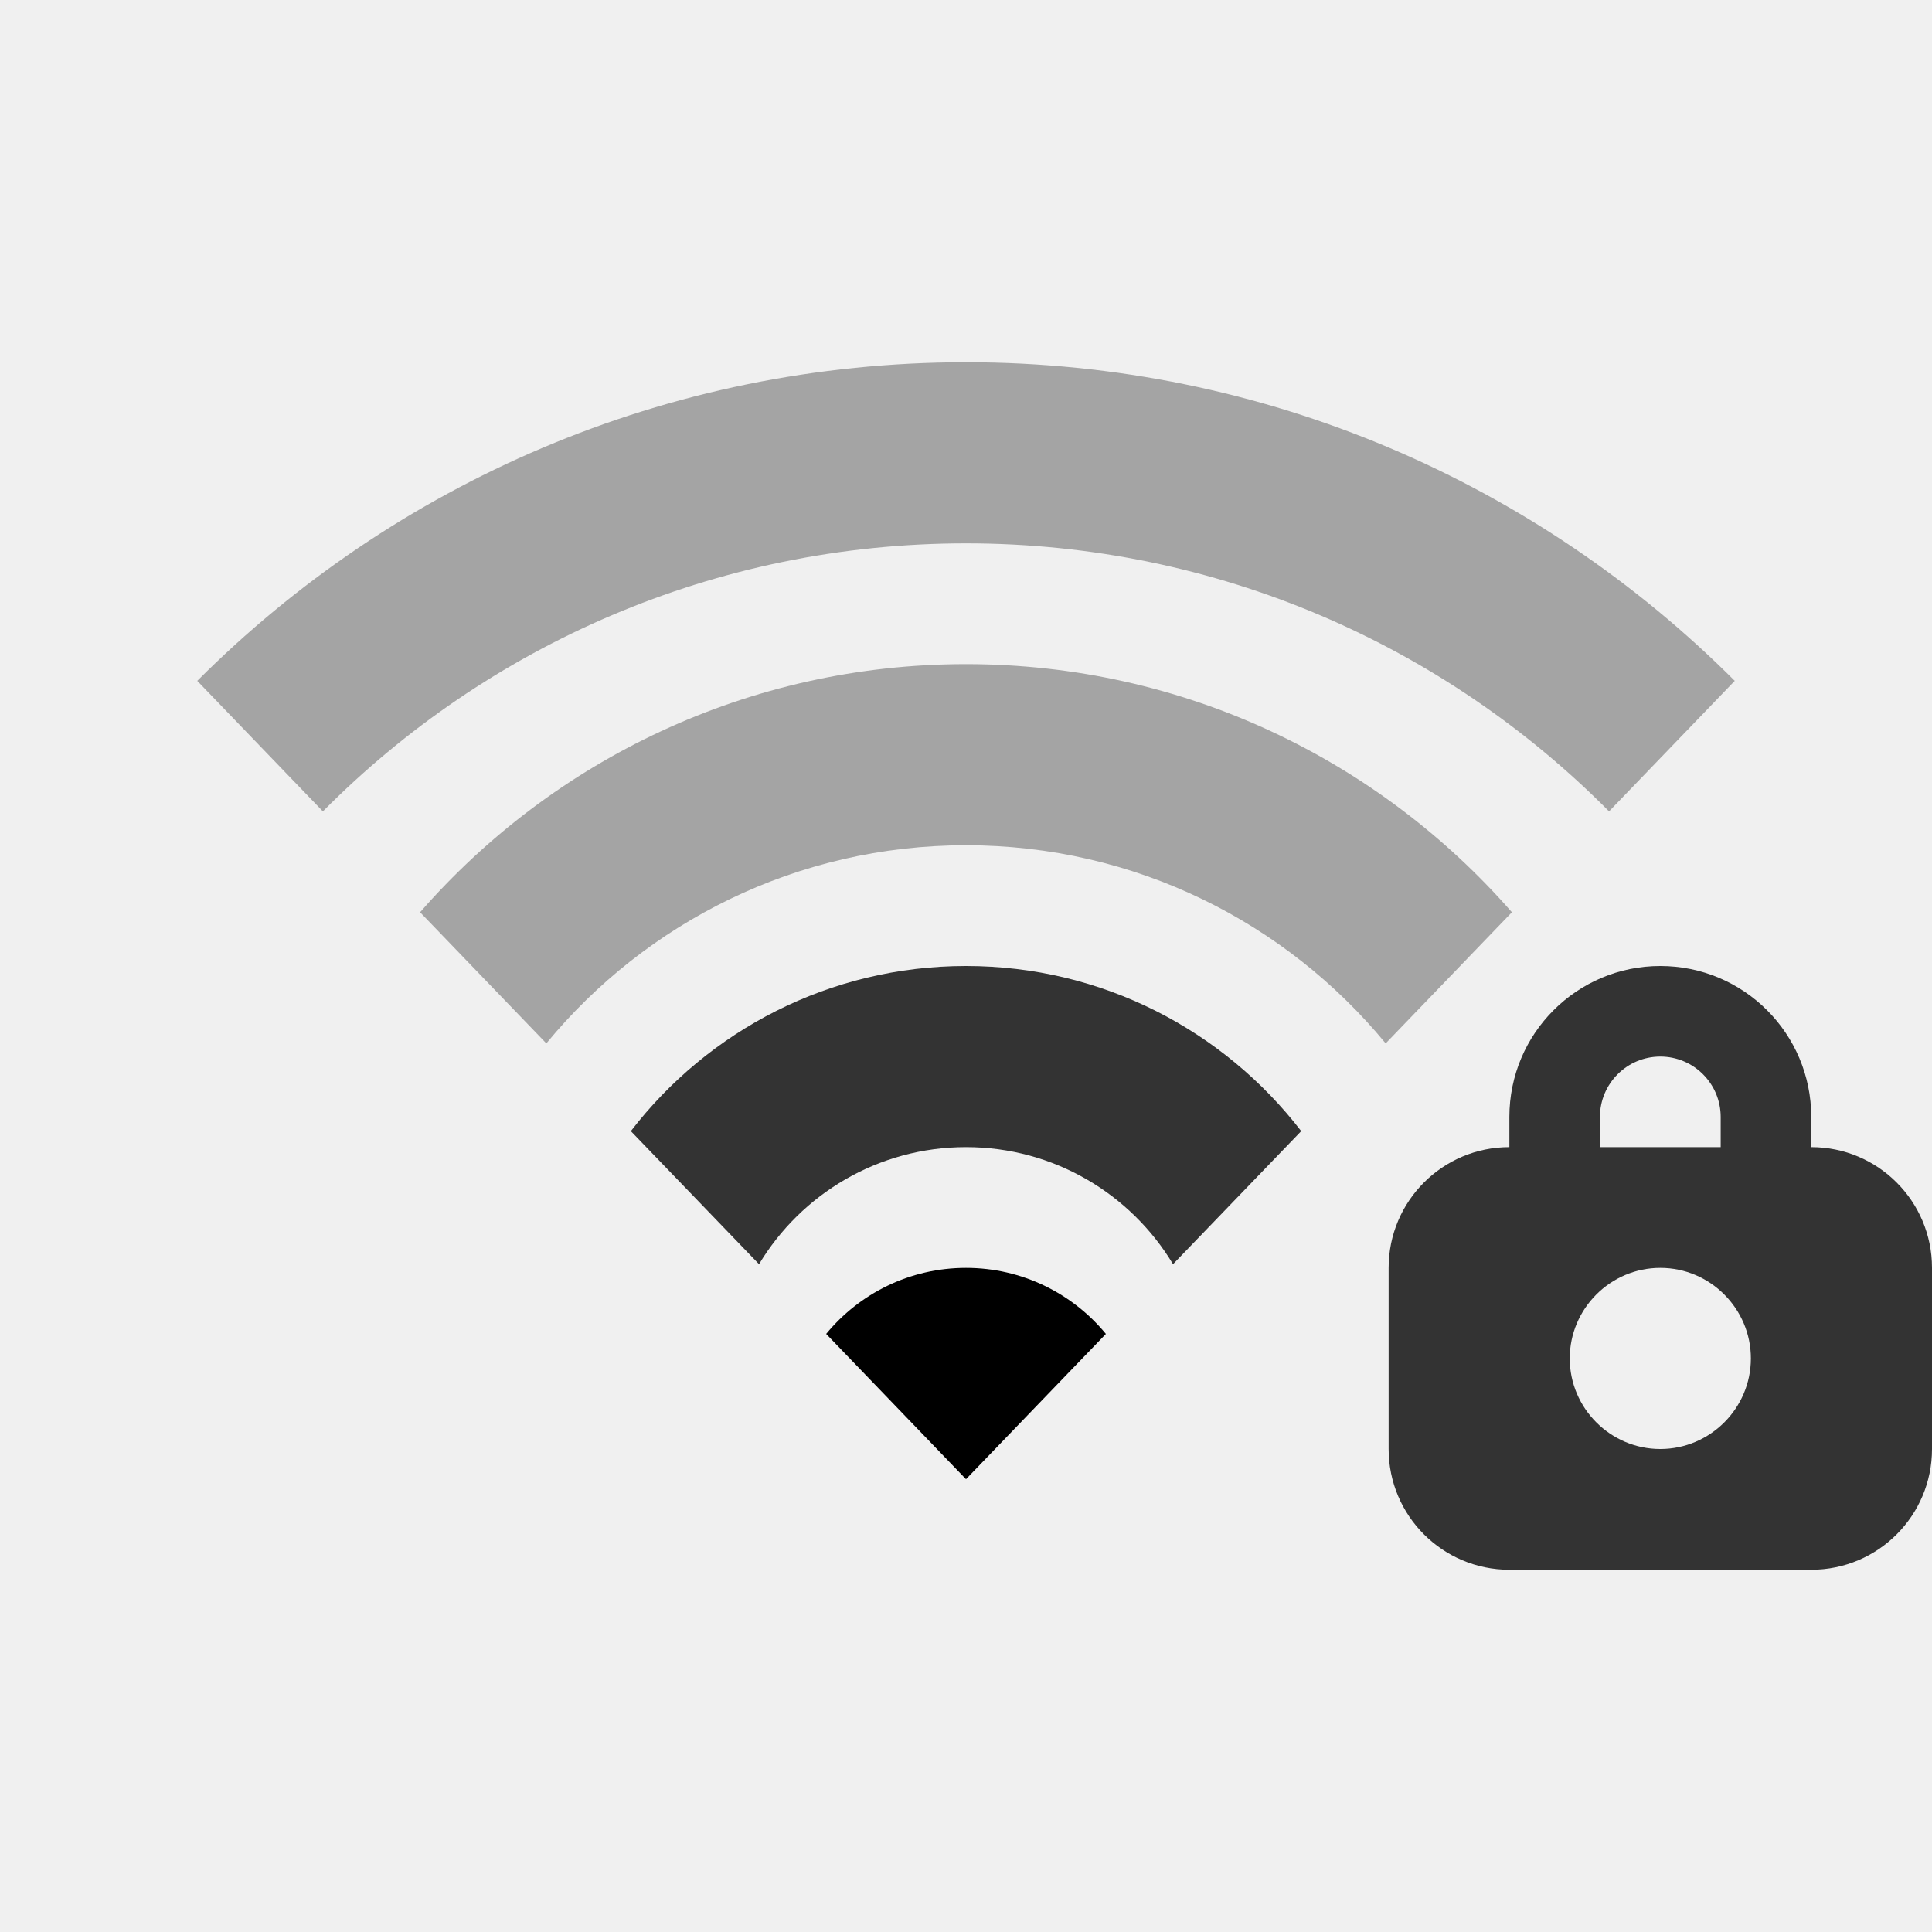
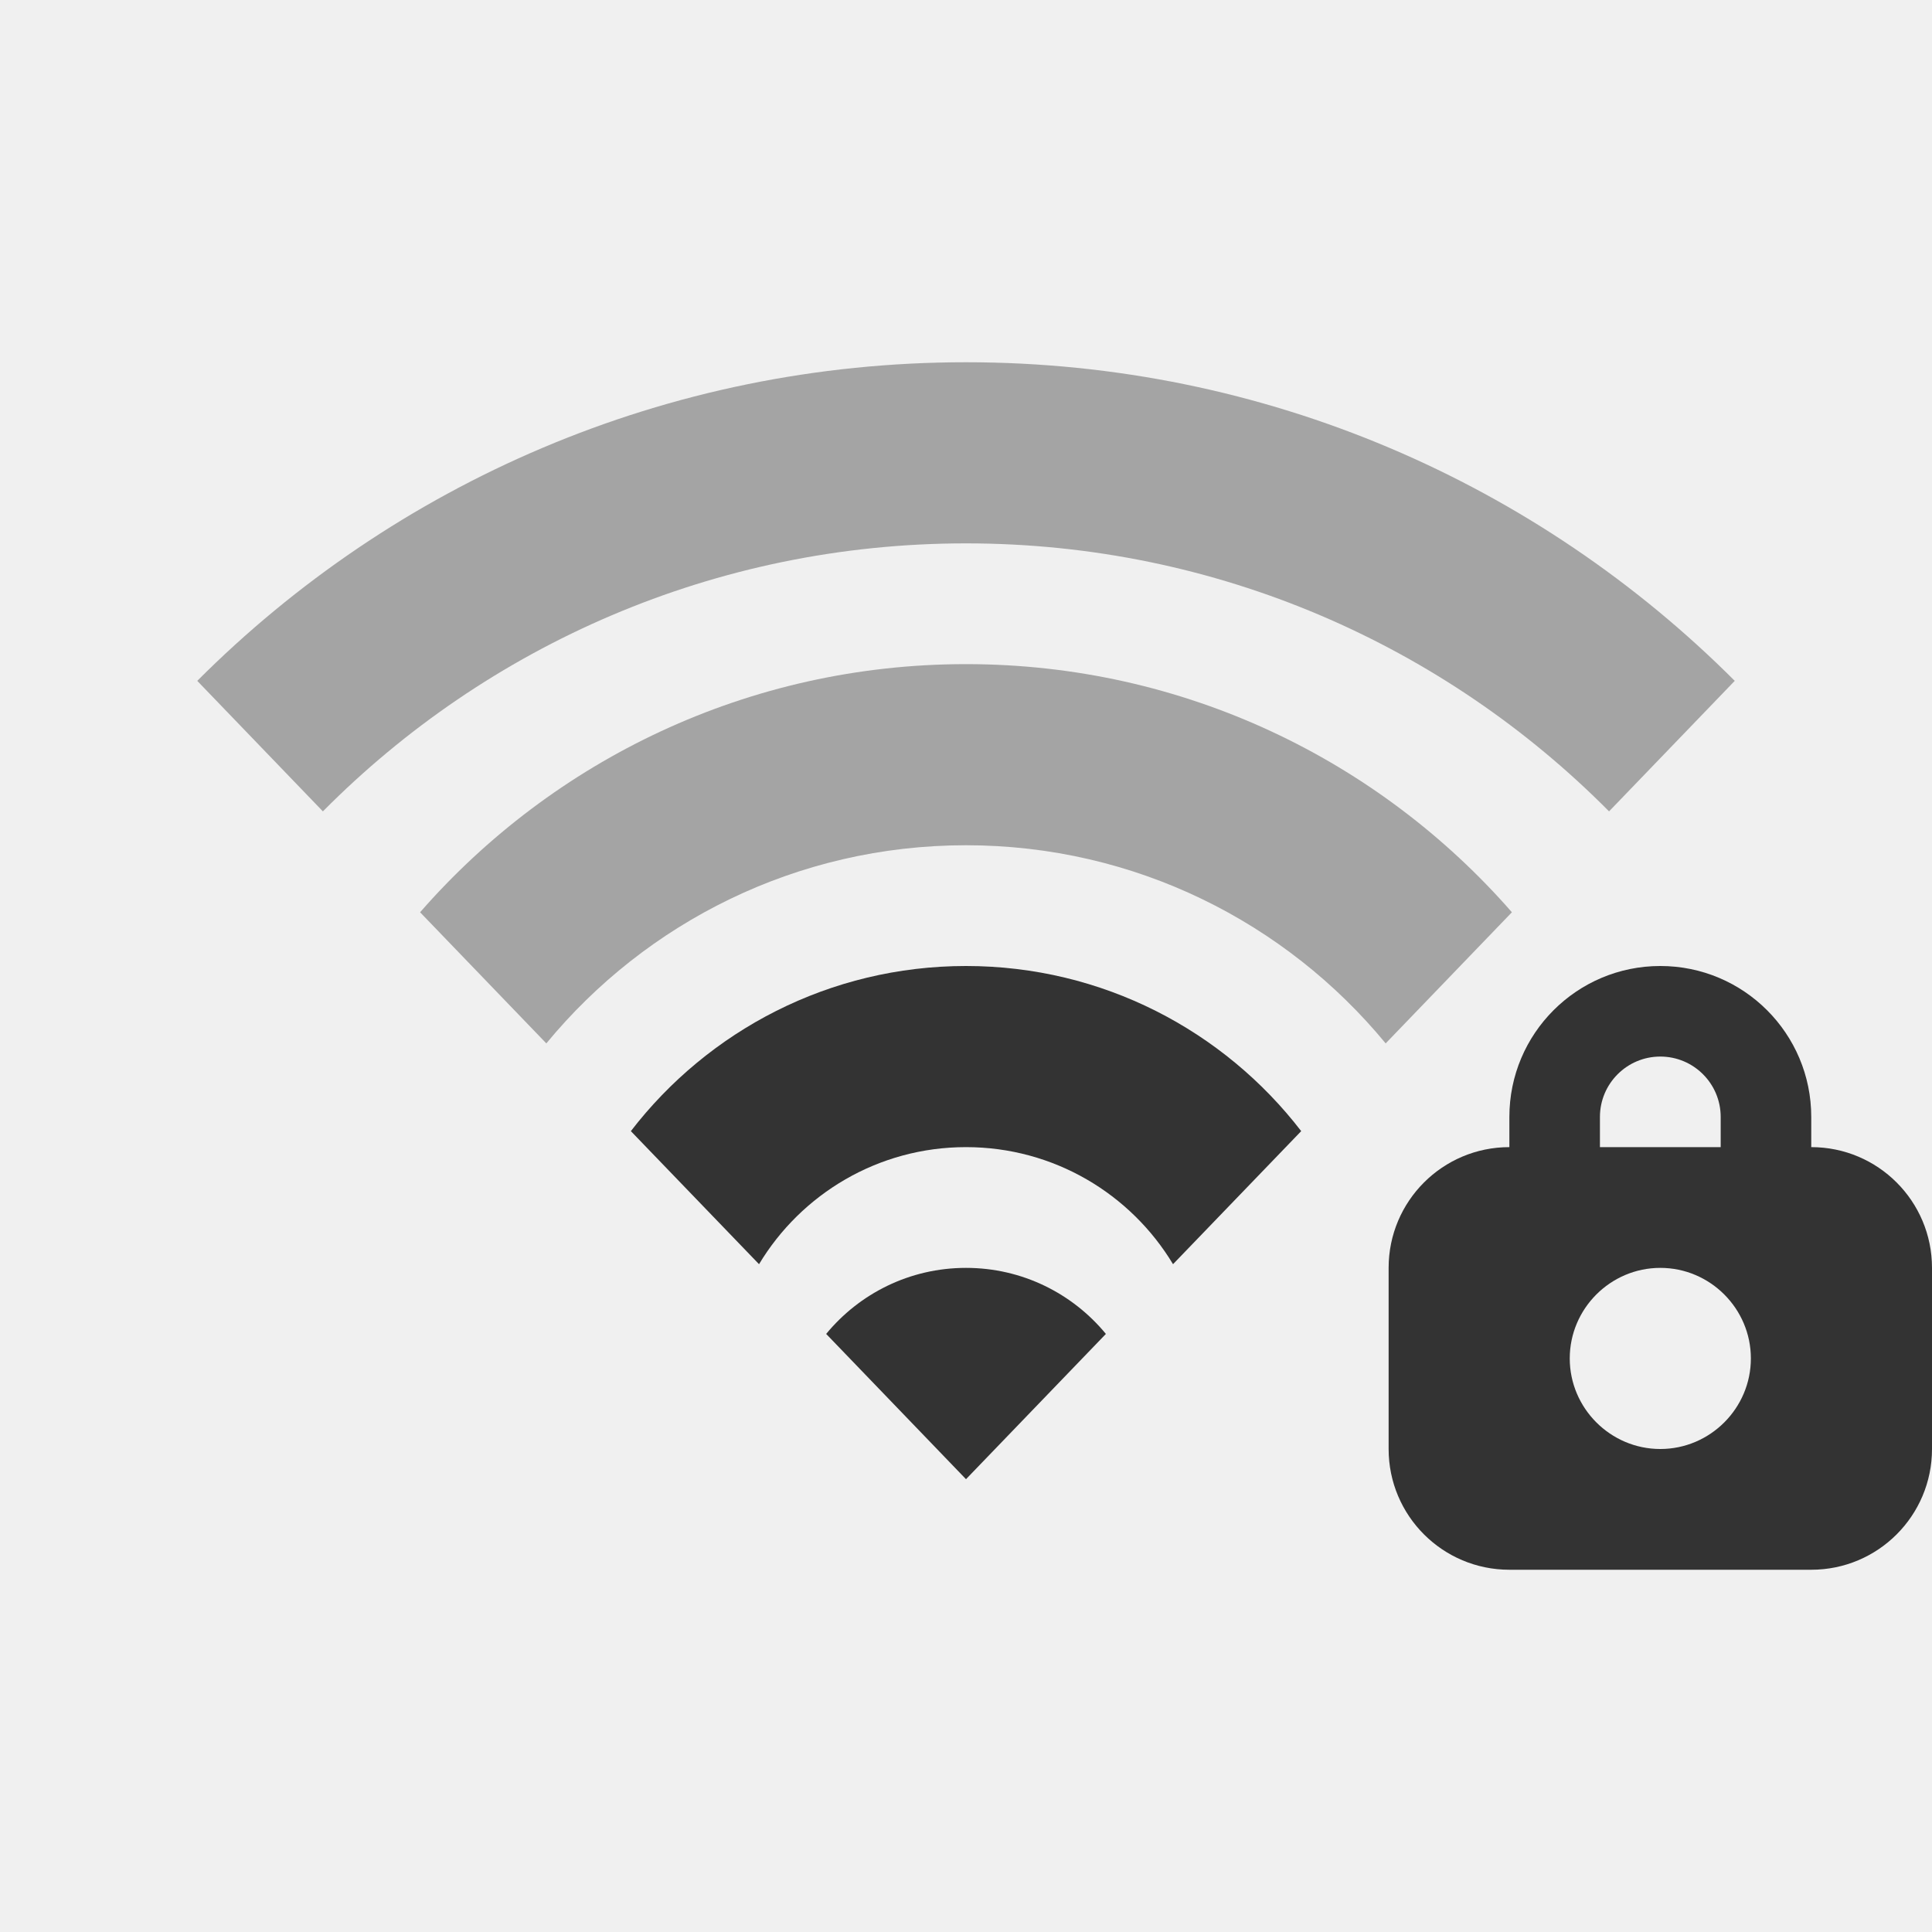
- <svg xmlns="http://www.w3.org/2000/svg" width="32" height="32" viewBox="0 0 32 32" fill="none">
-   <g clip-path="url(#clip0_6455_260518)">
-     <path fill-rule="evenodd" clip-rule="evenodd" d="M32 21C32 19.895 31.105 19 30 19V18.5C30 17.119 28.881 16 27.5 16C26.119 16 25 17.119 25 18.5V19C23.895 19 23 19.895 23 21V24C23 25.105 23.895 26 25 26H30C31.105 26 32 25.105 32 24V21ZM28.5 18.5V19H26.5V18.5C26.5 17.948 26.948 17.5 27.5 17.5C28.052 17.5 28.5 17.948 28.5 18.5ZM27.5 21C28.325 21 29 21.675 29 22.5C29 23.325 28.325 24 27.5 24C26.675 24 26 23.325 26 22.5C26 21.675 26.675 21 27.5 21Z" fill="#333333" />
-     <path opacity="0.4" d="M26.651 13.439C23.933 10.698 20.165 9 16 9C11.835 9 8.066 10.698 5.348 13.439L3.267 11.277C6.524 8.017 11.027 6 16 6C20.973 6 25.475 8.017 28.733 11.277L26.651 13.439Z" fill="#333333" />
-     <path opacity="0.4" d="M9.049 17.282C10.7 15.278 13.201 14 16 14C18.799 14 21.3 15.278 22.951 17.282L25.042 15.11C22.842 12.591 19.607 11 16 11C12.393 11 9.158 12.591 6.958 15.11L9.049 17.282Z" fill="#333333" />
-     <path d="M12.572 20.939C13.271 19.777 14.545 19 16 19C17.456 19 18.73 19.777 19.429 20.939L21.552 18.735C20.272 17.072 18.261 16 16 16C13.74 16 11.729 17.072 10.449 18.735L12.572 20.939Z" fill="#333333" />
-     <path d="M13.684 22.094L16 24.5L18.317 22.094C17.767 21.426 16.933 21 16 21C15.067 21 14.234 21.426 13.684 22.094Z" fill="black" />
-   </g>
-   <defs>
-     <clipPath id="clip0_6455_260518">
-       <rect width="32" height="32" fill="white" />
-     </clipPath>
-   </defs>
+ <svg xmlns="http://www.w3.org/2000/svg" viewBox="0 0 32 32" fill="none">
+   <path d="M32 21C32 19.895 31.105 19 30 19V18.5C30 17.119 28.881 16 27.5 16C26.119 16 25 17.119 25 18.5V19C23.895 19 23 19.895 23 21V24C23 25.105 23.895 26 25 26H30C31.105 26 32 25.105 32 24V21ZM28.5 18.5V19H26.5V18.5C26.5 17.948 26.948 17.5 27.5 17.5C28.052 17.5 28.5 17.948 28.5 18.5ZM27.5 21C28.325 21 29 21.675 29 22.5C29 23.325 28.325 24 27.5 24C26.675 24 26 23.325 26 22.5C26 21.675 26.675 21 27.5 21Z" fill="#333333" />
+   <path opacity="0.4" d="M26.651 13.439C23.933 10.698 20.165 9 16 9C11.835 9 8.066 10.698 5.348 13.439L3.267 11.277C6.524 8.017 11.027 6 16 6C20.973 6 25.475 8.017 28.733 11.277L26.651 13.439Z" fill="#333333" />
+   <path opacity="0.4" d="M9.049 17.282C10.7 15.278 13.201 14 16 14C18.799 14 21.3 15.278 22.951 17.282L25.042 15.11C22.842 12.591 19.607 11 16 11C12.393 11 9.158 12.591 6.958 15.11L9.049 17.282Z" fill="#333333" />
+   <path d="M12.572 20.939C13.271 19.777 14.545 19 16 19C17.456 19 18.73 19.777 19.429 20.939L21.552 18.735C20.272 17.072 18.261 16 16 16C13.74 16 11.729 17.072 10.449 18.735L12.572 20.939Z" fill="#333333" />
+   <path d="M13.684 22.094L16 24.5L18.317 22.094C17.767 21.426 16.933 21 16 21C15.067 21 14.234 21.426 13.684 22.094Z" fill="#333333" />
</svg>
